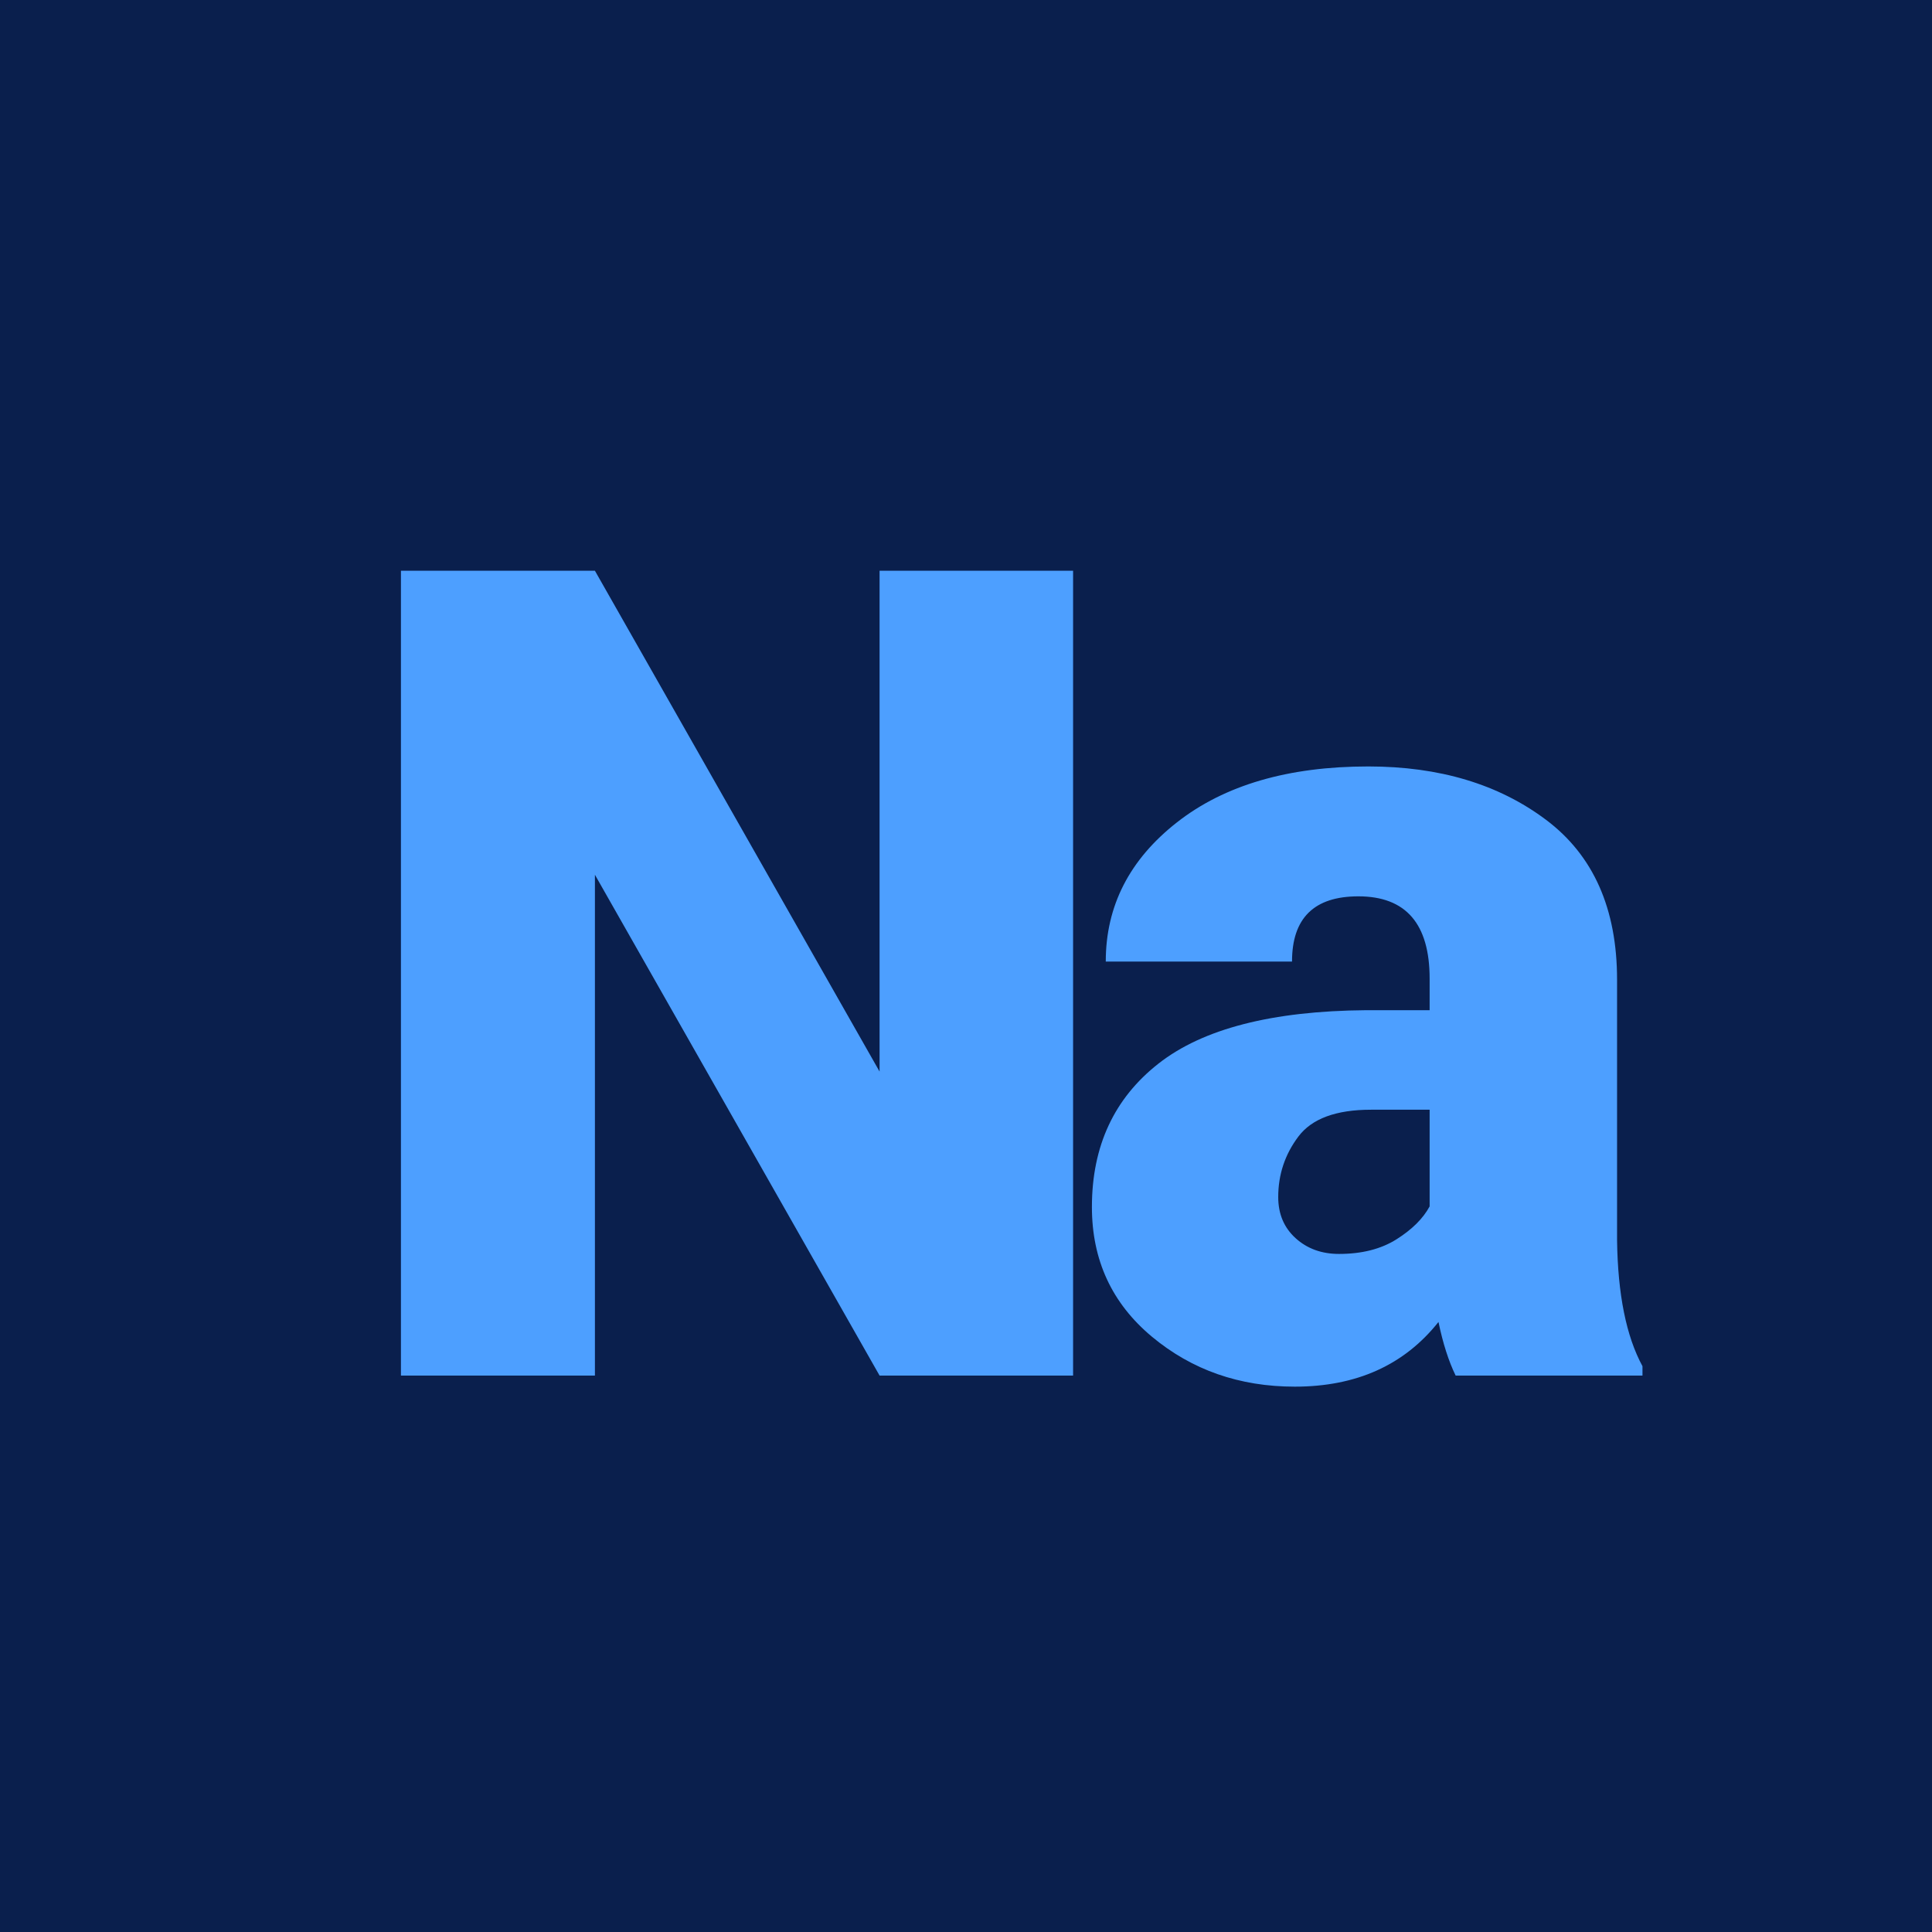
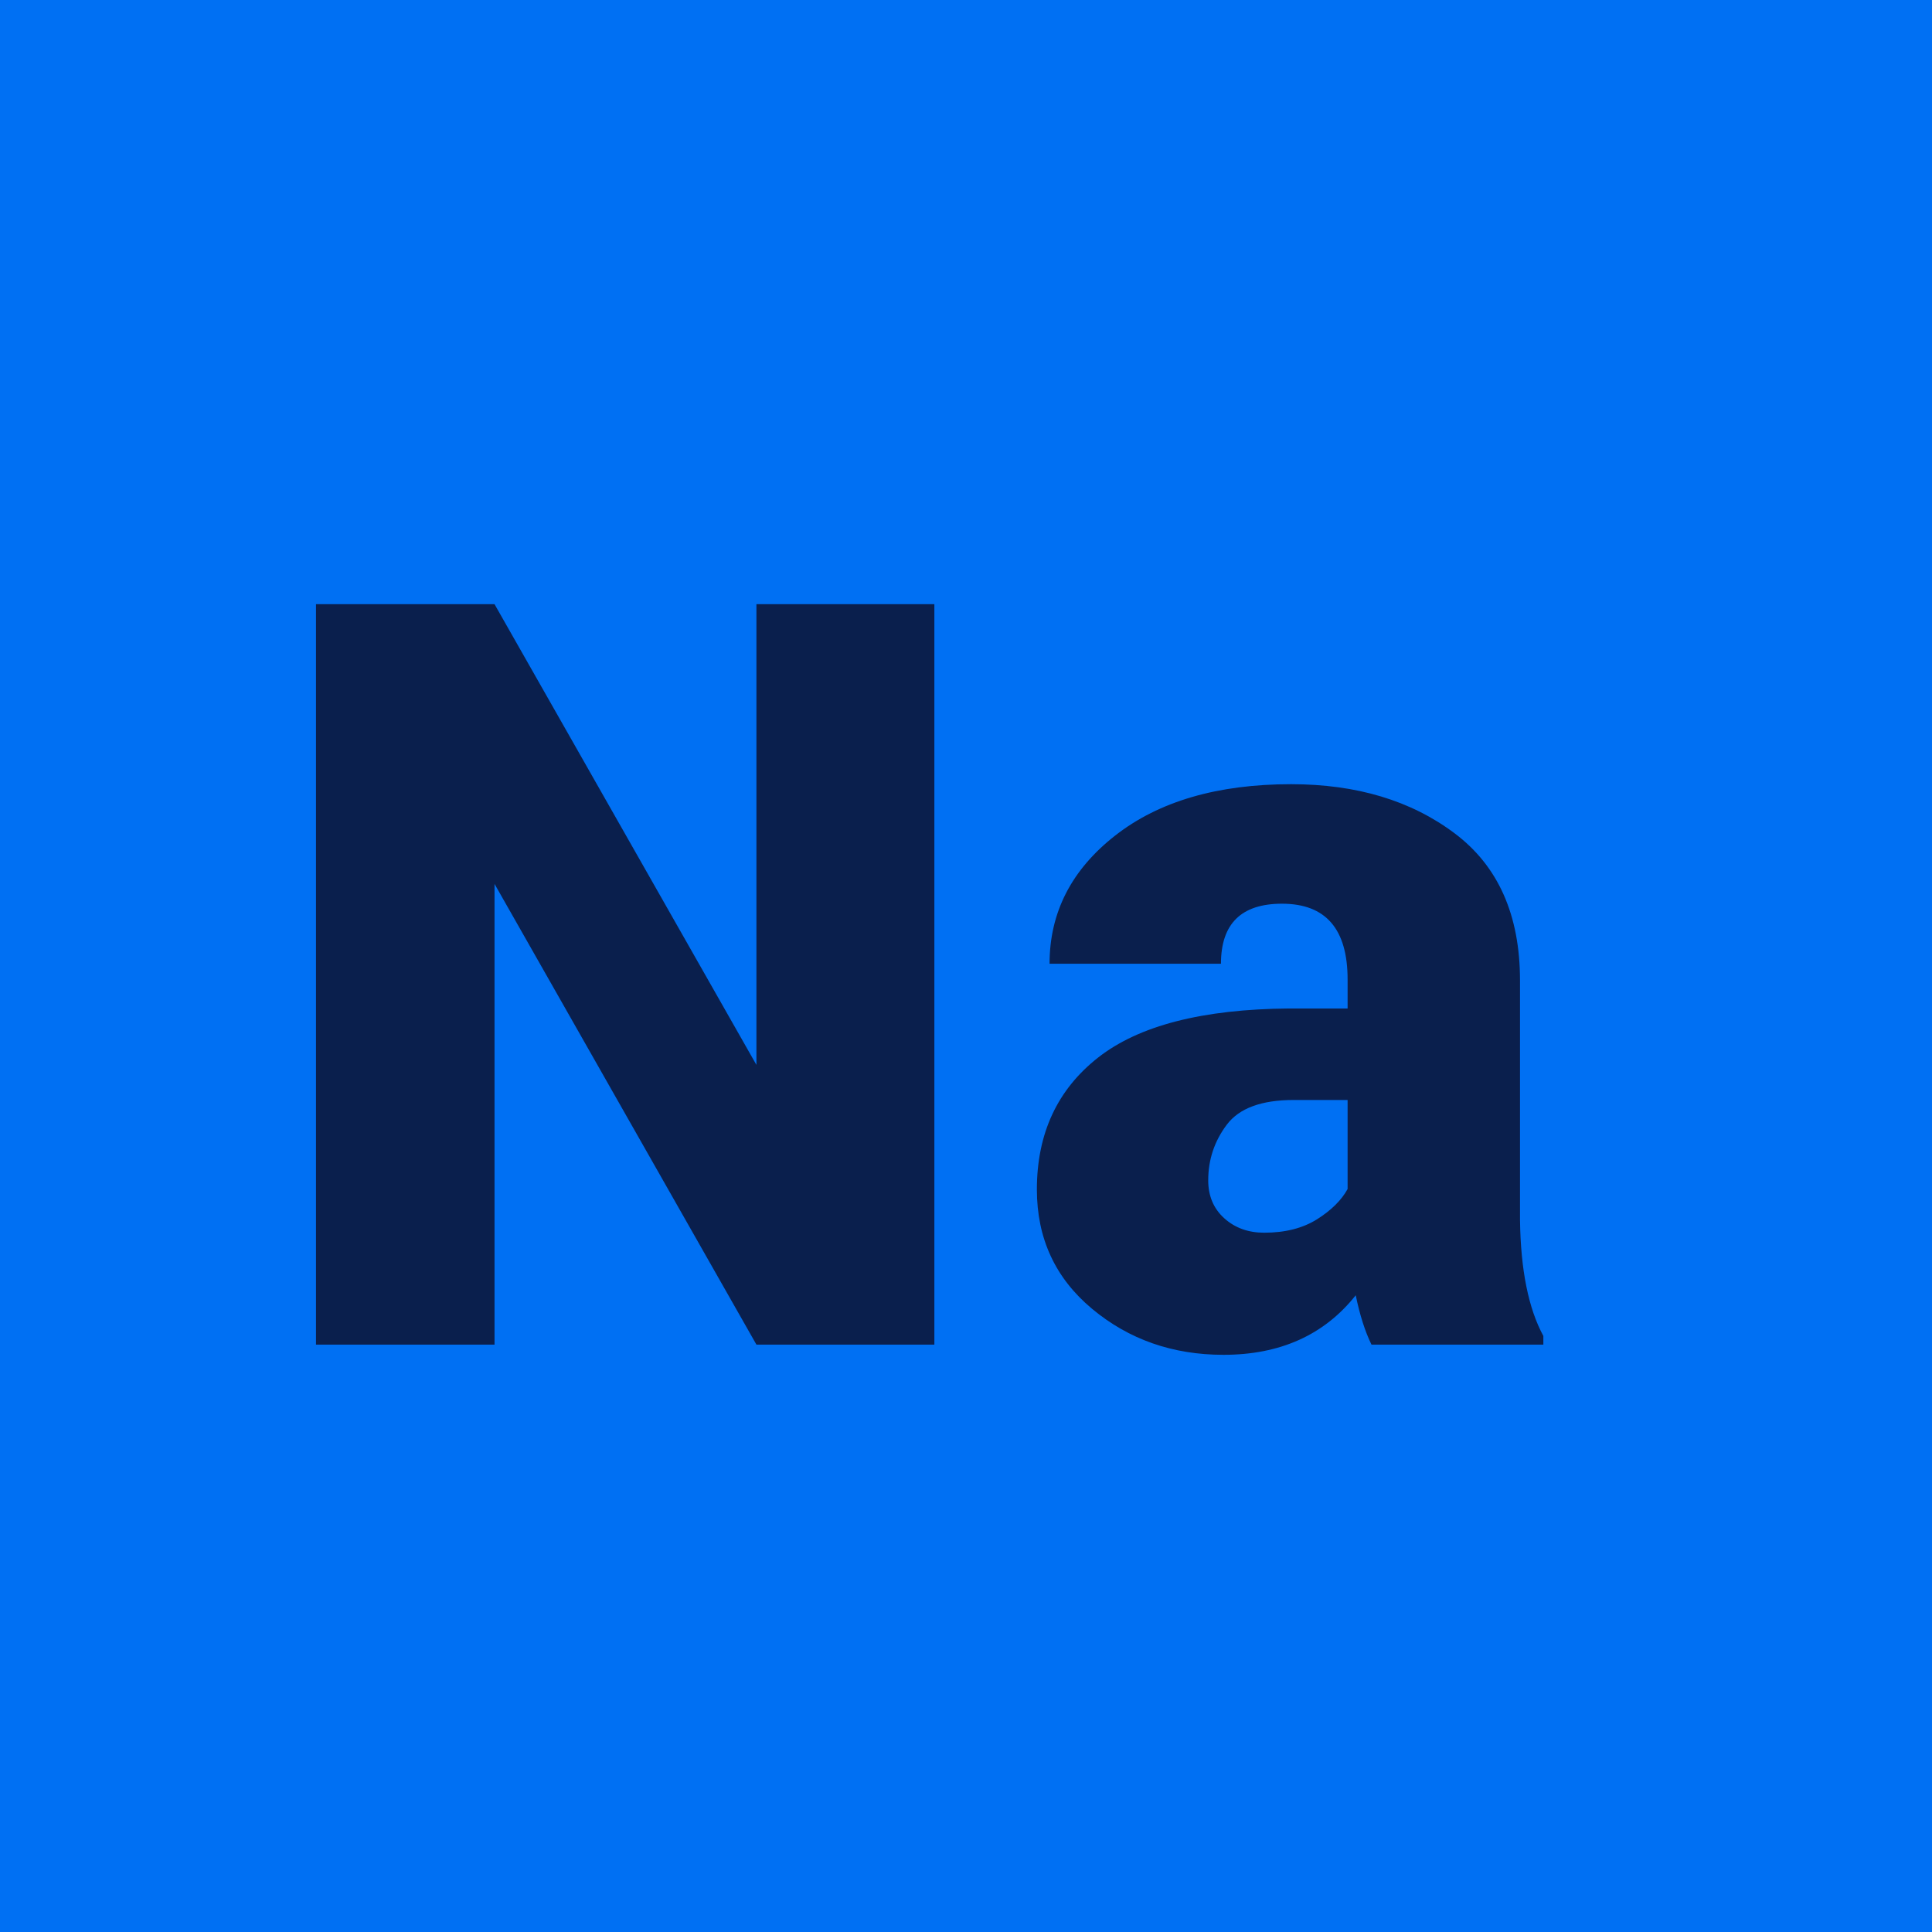
<svg xmlns="http://www.w3.org/2000/svg" viewBox="0 0 512 512">
-   <rect width="512" height="512" fill="#0a1f4d" />
-   <text x="266" y="262" text-anchor="middle" dominant-baseline="central" font-family="system-ui, 'Segoe UI', -apple-system, Roboto, sans-serif" font-weight="800" font-size="300" letter-spacing="-18" fill="#4d9fff">Na</text>
+   <rect width="512" height="512" fill="#0070f3" />
+   <text x="242" y="262" text-anchor="middle" dominant-baseline="central" font-family="system-ui,'Segoe UI',-apple-system,Roboto,sans-serif" font-weight="900" font-size="276" letter-spacing="6" fill="#0a1f4d">Na</text>
</svg>
